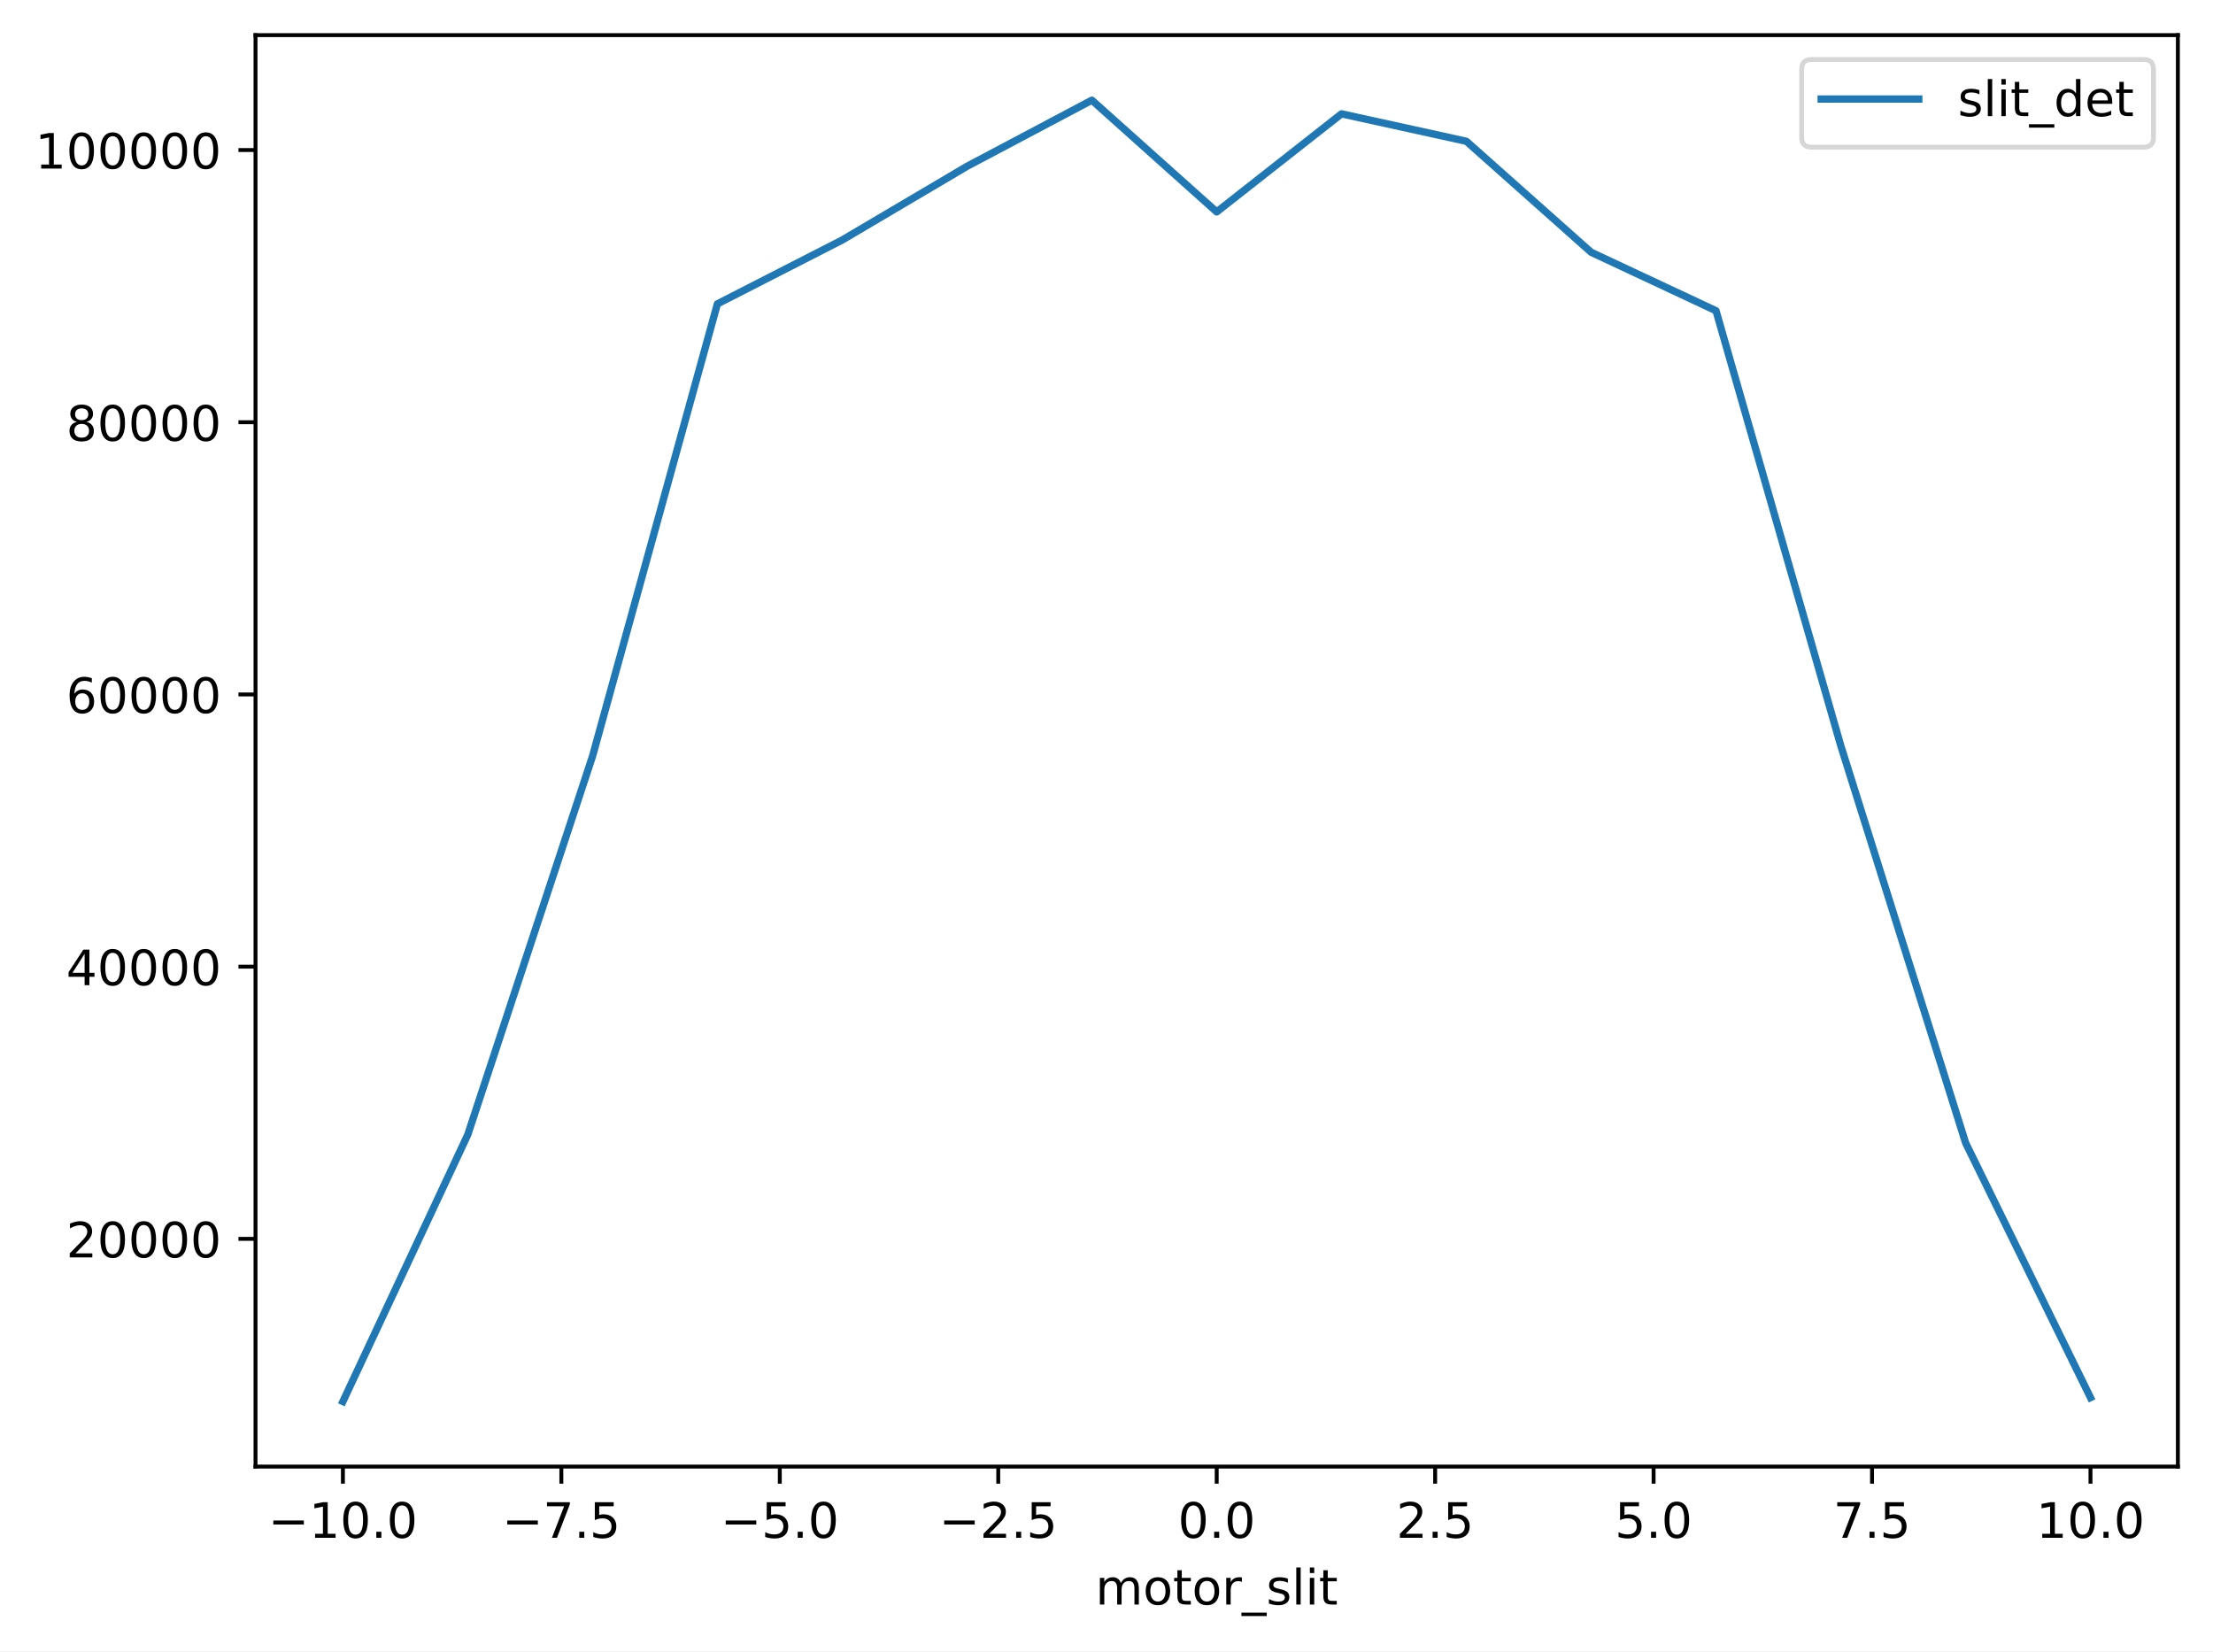
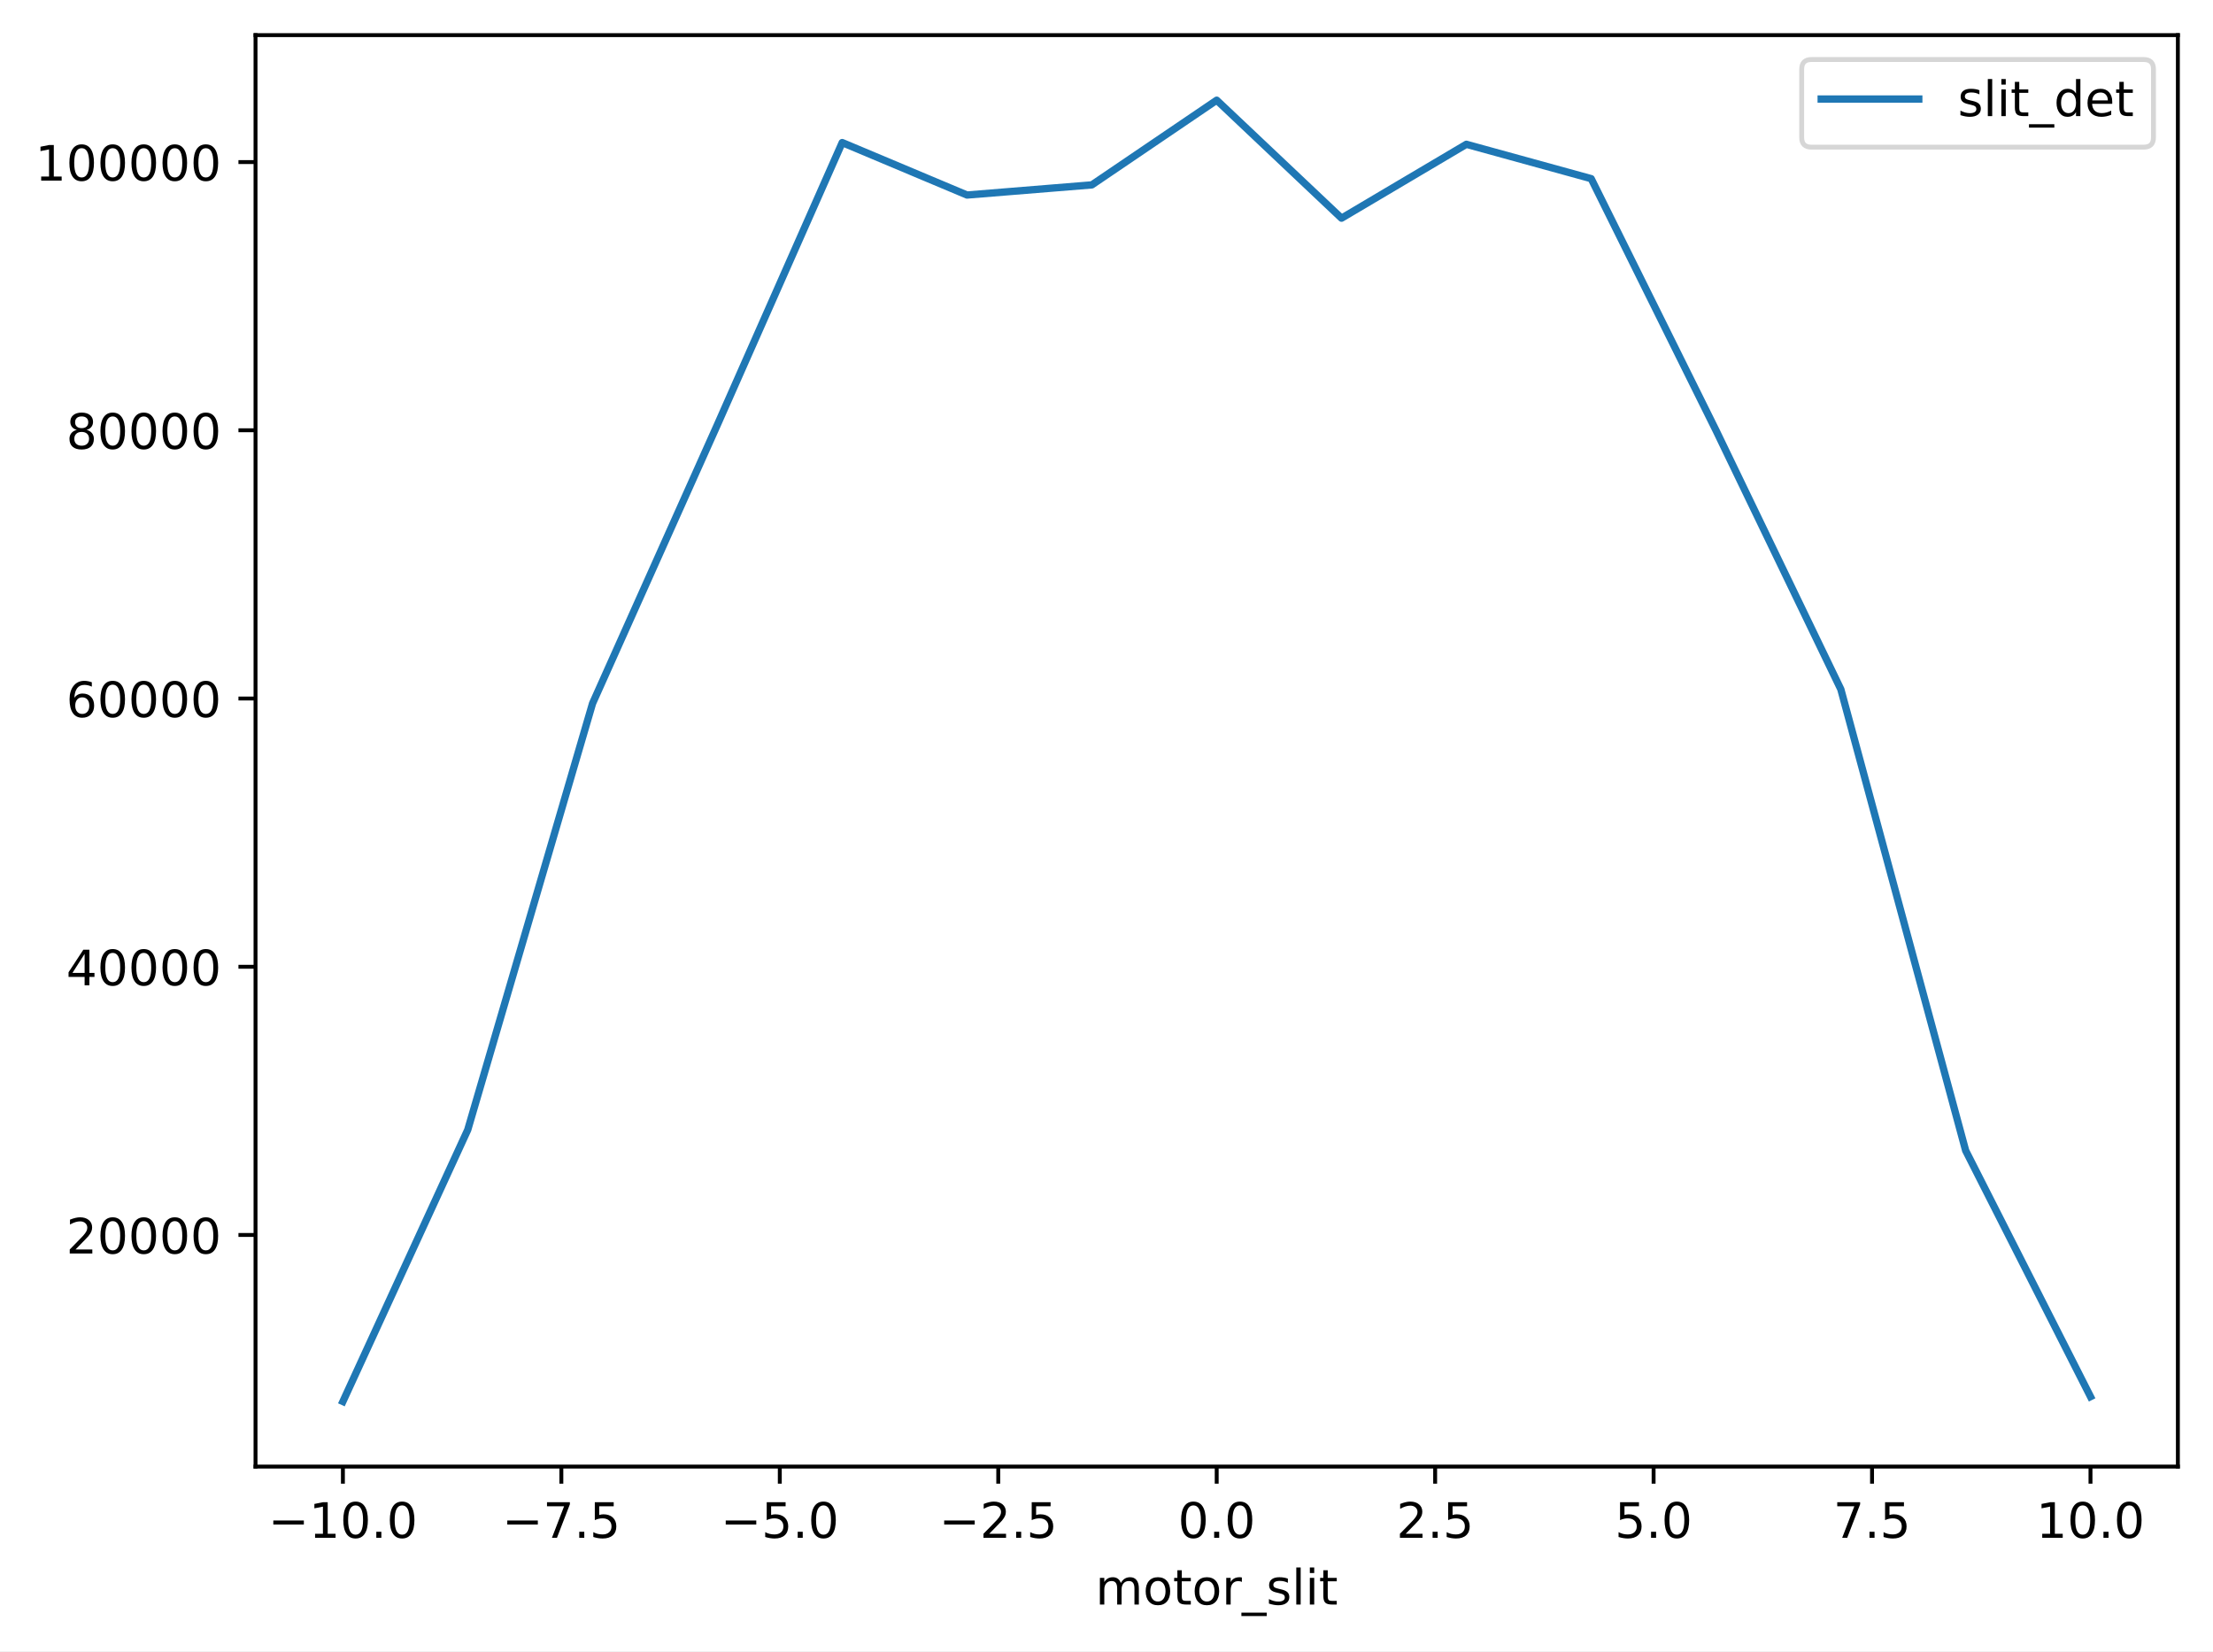
<svg xmlns="http://www.w3.org/2000/svg" xmlns:xlink="http://www.w3.org/1999/xlink" height="338.4pt" version="1.1" viewBox="0 0 453.6 338.4" width="453.6pt">
  <defs>
    <style type="text/css">
*{stroke-linecap:butt;stroke-linejoin:round;}
  </style>
  </defs>
  <g id="figure_1">
    <g id="patch_1">
      <path d="M 0 338.4  L 453.6 338.4  L 453.6 0  L 0 0  z " style="fill:#ffffff;" />
    </g>
    <g id="axes_1">
      <g id="patch_2">
        <path d="M 52.375 300.566  L 446.4 300.566  L 446.4 7.2  L 52.375 7.2  z " style="fill:#ffffff;" />
      </g>
      <g id="matplotlib.axis_1">
        <g id="xtick_1">
          <g id="line2d_1">
            <defs>
-               <path d="M 0 0  L 0 3.5  " id="m5ab369bb2e" style="stroke:#000000;stroke-width:0.8;" />
-             </defs>
-             <g>
-               <use style="stroke:#000000;stroke-width:0.8;" x="70.285" xlink:href="#m5ab369bb2e" y="300.566" />
+               <path d="M 0 0  L 0 3.5  " id="m0e630bdf17" style="stroke:#000000;stroke-width:0.8;" />
+             </defs>
+             <g>
+               <use style="stroke:#000000;stroke-width:0.8;" x="70.285" xlink:href="#m0e630bdf17" y="300.566" />
            </g>
          </g>
          <g id="text_1">
            <defs>
              <path d="M 10.594 35.5  L 73.188 35.5  L 73.188 27.203  L 10.594 27.203  z " id="DejaVuSans-8722" />
              <path d="M 12.406 8.297  L 28.516 8.297  L 28.516 63.922  L 10.984 60.406  L 10.984 69.391  L 28.422 72.906  L 38.281 72.906  L 38.281 8.297  L 54.391 8.297  L 54.391 0  L 12.406 0  z " id="DejaVuSans-49" />
              <path d="M 31.781 66.406  Q 24.172 66.406 20.328 58.906  Q 16.5 51.422 16.5 36.375  Q 16.5 21.391 20.328 13.891  Q 24.172 6.391 31.781 6.391  Q 39.453 6.391 43.281 13.891  Q 47.125 21.391 47.125 36.375  Q 47.125 51.422 43.281 58.906  Q 39.453 66.406 31.781 66.406  z M 31.781 74.219  Q 44.047 74.219 50.516 64.516  Q 56.984 54.828 56.984 36.375  Q 56.984 17.969 50.516 8.266  Q 44.047 -1.422 31.781 -1.422  Q 19.531 -1.422 13.062 8.266  Q 6.594 17.969 6.594 36.375  Q 6.594 54.828 13.062 64.516  Q 19.531 74.219 31.781 74.219  z " id="DejaVuSans-48" />
              <path d="M 10.688 12.406  L 21 12.406  L 21 0  L 10.688 0  z " id="DejaVuSans-46" />
            </defs>
            <g transform="translate(54.96257 315.1641)scale(0.1 -0.1)">
              <use xlink:href="#DejaVuSans-8722" />
              <use x="83.789" xlink:href="#DejaVuSans-49" />
              <use x="147.412" xlink:href="#DejaVuSans-48" />
              <use x="211.035" xlink:href="#DejaVuSans-46" />
              <use x="242.822" xlink:href="#DejaVuSans-48" />
            </g>
          </g>
        </g>
        <g id="xtick_2">
          <g id="line2d_2">
            <g>
-               <use style="stroke:#000000;stroke-width:0.8;" x="115.061" xlink:href="#m5ab369bb2e" y="300.566" />
+               <use style="stroke:#000000;stroke-width:0.8;" x="115.061" xlink:href="#m0e630bdf17" y="300.566" />
            </g>
          </g>
          <g id="text_2">
            <defs>
              <path d="M 8.203 72.906  L 55.078 72.906  L 55.078 68.703  L 28.609 0  L 18.312 0  L 43.219 64.594  L 8.203 64.594  z " id="DejaVuSans-55" />
              <path d="M 10.797 72.906  L 49.516 72.906  L 49.516 64.594  L 19.828 64.594  L 19.828 46.734  Q 21.969 47.469 24.109 47.828  Q 26.266 48.188 28.422 48.188  Q 40.625 48.188 47.75 41.5  Q 54.891 34.812 54.891 23.391  Q 54.891 11.625 47.562 5.094  Q 40.234 -1.422 26.906 -1.422  Q 22.312 -1.422 17.547 -0.641  Q 12.797 0.141 7.719 1.703  L 7.719 11.625  Q 12.109 9.234 16.797 8.062  Q 21.484 6.891 26.703 6.891  Q 35.156 6.891 40.078 11.328  Q 45.016 15.766 45.016 23.391  Q 45.016 31 40.078 35.438  Q 35.156 39.891 26.703 39.891  Q 22.75 39.891 18.812 39.016  Q 14.891 38.141 10.797 36.281  z " id="DejaVuSans-53" />
            </defs>
            <g transform="translate(102.9194 315.1641)scale(0.1 -0.1)">
              <use xlink:href="#DejaVuSans-8722" />
              <use x="83.789" xlink:href="#DejaVuSans-55" />
              <use x="147.412" xlink:href="#DejaVuSans-46" />
              <use x="179.199" xlink:href="#DejaVuSans-53" />
            </g>
          </g>
        </g>
        <g id="xtick_3">
          <g id="line2d_3">
            <g>
-               <use style="stroke:#000000;stroke-width:0.8;" x="159.836" xlink:href="#m5ab369bb2e" y="300.566" />
+               <use style="stroke:#000000;stroke-width:0.8;" x="159.836" xlink:href="#m0e630bdf17" y="300.566" />
            </g>
          </g>
          <g id="text_3">
            <g transform="translate(147.695 315.1641)scale(0.1 -0.1)">
              <use xlink:href="#DejaVuSans-8722" />
              <use x="83.789" xlink:href="#DejaVuSans-53" />
              <use x="147.412" xlink:href="#DejaVuSans-46" />
              <use x="179.199" xlink:href="#DejaVuSans-48" />
            </g>
          </g>
        </g>
        <g id="xtick_4">
          <g id="line2d_4">
            <g>
-               <use style="stroke:#000000;stroke-width:0.8;" x="204.612" xlink:href="#m5ab369bb2e" y="300.566" />
+               <use style="stroke:#000000;stroke-width:0.8;" x="204.612" xlink:href="#m0e630bdf17" y="300.566" />
            </g>
          </g>
          <g id="text_4">
            <defs>
              <path d="M 19.188 8.297  L 53.609 8.297  L 53.609 0  L 7.328 0  L 7.328 8.297  Q 12.938 14.109 22.625 23.891  Q 32.328 33.688 34.812 36.531  Q 39.547 41.844 41.422 45.531  Q 43.312 49.219 43.312 52.781  Q 43.312 58.594 39.234 62.25  Q 35.156 65.922 28.609 65.922  Q 23.969 65.922 18.812 64.312  Q 13.672 62.703 7.812 59.422  L 7.812 69.391  Q 13.766 71.781 18.938 73  Q 24.125 74.219 28.422 74.219  Q 39.75 74.219 46.484 68.547  Q 53.219 62.891 53.219 53.422  Q 53.219 48.922 51.531 44.891  Q 49.859 40.875 45.406 35.406  Q 44.188 33.984 37.641 27.219  Q 31.109 20.453 19.188 8.297  z " id="DejaVuSans-50" />
            </defs>
            <g transform="translate(192.4705 315.1641)scale(0.1 -0.1)">
              <use xlink:href="#DejaVuSans-8722" />
              <use x="83.789" xlink:href="#DejaVuSans-50" />
              <use x="147.412" xlink:href="#DejaVuSans-46" />
              <use x="179.199" xlink:href="#DejaVuSans-53" />
            </g>
          </g>
        </g>
        <g id="xtick_5">
          <g id="line2d_5">
            <g>
-               <use style="stroke:#000000;stroke-width:0.8;" x="249.387" xlink:href="#m5ab369bb2e" y="300.566" />
+               <use style="stroke:#000000;stroke-width:0.8;" x="249.387" xlink:href="#m0e630bdf17" y="300.566" />
            </g>
          </g>
          <g id="text_5">
            <g transform="translate(241.4359 315.1641)scale(0.1 -0.1)">
              <use xlink:href="#DejaVuSans-48" />
              <use x="63.623" xlink:href="#DejaVuSans-46" />
              <use x="95.41" xlink:href="#DejaVuSans-48" />
            </g>
          </g>
        </g>
        <g id="xtick_6">
          <g id="line2d_6">
            <g>
-               <use style="stroke:#000000;stroke-width:0.8;" x="294.163" xlink:href="#m5ab369bb2e" y="300.566" />
+               <use style="stroke:#000000;stroke-width:0.8;" x="294.163" xlink:href="#m0e630bdf17" y="300.566" />
            </g>
          </g>
          <g id="text_6">
            <g transform="translate(286.2115 315.1641)scale(0.1 -0.1)">
              <use xlink:href="#DejaVuSans-50" />
              <use x="63.623" xlink:href="#DejaVuSans-46" />
              <use x="95.41" xlink:href="#DejaVuSans-53" />
            </g>
          </g>
        </g>
        <g id="xtick_7">
          <g id="line2d_7">
            <g>
-               <use style="stroke:#000000;stroke-width:0.8;" x="338.939" xlink:href="#m5ab369bb2e" y="300.566" />
+               <use style="stroke:#000000;stroke-width:0.8;" x="338.939" xlink:href="#m0e630bdf17" y="300.566" />
            </g>
          </g>
          <g id="text_7">
            <g transform="translate(330.9871 315.1641)scale(0.1 -0.1)">
              <use xlink:href="#DejaVuSans-53" />
              <use x="63.623" xlink:href="#DejaVuSans-46" />
              <use x="95.41" xlink:href="#DejaVuSans-48" />
            </g>
          </g>
        </g>
        <g id="xtick_8">
          <g id="line2d_8">
            <g>
-               <use style="stroke:#000000;stroke-width:0.8;" x="383.714" xlink:href="#m5ab369bb2e" y="300.566" />
+               <use style="stroke:#000000;stroke-width:0.8;" x="383.714" xlink:href="#m0e630bdf17" y="300.566" />
            </g>
          </g>
          <g id="text_8">
            <g transform="translate(375.7626 315.1641)scale(0.1 -0.1)">
              <use xlink:href="#DejaVuSans-55" />
              <use x="63.623" xlink:href="#DejaVuSans-46" />
              <use x="95.41" xlink:href="#DejaVuSans-53" />
            </g>
          </g>
        </g>
        <g id="xtick_9">
          <g id="line2d_9">
            <g>
-               <use style="stroke:#000000;stroke-width:0.8;" x="428.49" xlink:href="#m5ab369bb2e" y="300.566" />
+               <use style="stroke:#000000;stroke-width:0.8;" x="428.49" xlink:href="#m0e630bdf17" y="300.566" />
            </g>
          </g>
          <g id="text_9">
            <g transform="translate(417.357 315.1641)scale(0.1 -0.1)">
              <use xlink:href="#DejaVuSans-49" />
              <use x="63.623" xlink:href="#DejaVuSans-48" />
              <use x="127.246" xlink:href="#DejaVuSans-46" />
              <use x="159.033" xlink:href="#DejaVuSans-48" />
            </g>
          </g>
        </g>
        <g id="text_10">
          <defs>
            <path d="M 52 44.188  Q 55.375 50.25 60.062 53.125  Q 64.75 56 71.094 56  Q 79.641 56 84.281 50.016  Q 88.922 44.047 88.922 33.016  L 88.922 0  L 79.891 0  L 79.891 32.719  Q 79.891 40.578 77.094 44.375  Q 74.312 48.188 68.609 48.188  Q 61.625 48.188 57.562 43.547  Q 53.516 38.922 53.516 30.906  L 53.516 0  L 44.484 0  L 44.484 32.719  Q 44.484 40.625 41.703 44.406  Q 38.922 48.188 33.109 48.188  Q 26.219 48.188 22.156 43.531  Q 18.109 38.875 18.109 30.906  L 18.109 0  L 9.078 0  L 9.078 54.688  L 18.109 54.688  L 18.109 46.188  Q 21.188 51.219 25.484 53.609  Q 29.781 56 35.688 56  Q 41.656 56 45.828 52.969  Q 50 49.953 52 44.188  z " id="DejaVuSans-109" />
            <path d="M 30.609 48.391  Q 23.391 48.391 19.188 42.75  Q 14.984 37.109 14.984 27.297  Q 14.984 17.484 19.156 11.844  Q 23.344 6.203 30.609 6.203  Q 37.797 6.203 41.984 11.859  Q 46.188 17.531 46.188 27.297  Q 46.188 37.016 41.984 42.703  Q 37.797 48.391 30.609 48.391  z M 30.609 56  Q 42.328 56 49.016 48.375  Q 55.719 40.766 55.719 27.297  Q 55.719 13.875 49.016 6.219  Q 42.328 -1.422 30.609 -1.422  Q 18.844 -1.422 12.172 6.219  Q 5.516 13.875 5.516 27.297  Q 5.516 40.766 12.172 48.375  Q 18.844 56 30.609 56  z " id="DejaVuSans-111" />
            <path d="M 18.312 70.219  L 18.312 54.688  L 36.812 54.688  L 36.812 47.703  L 18.312 47.703  L 18.312 18.016  Q 18.312 11.328 20.141 9.422  Q 21.969 7.516 27.594 7.516  L 36.812 7.516  L 36.812 0  L 27.594 0  Q 17.188 0 13.234 3.875  Q 9.281 7.766 9.281 18.016  L 9.281 47.703  L 2.688 47.703  L 2.688 54.688  L 9.281 54.688  L 9.281 70.219  z " id="DejaVuSans-116" />
            <path d="M 41.109 46.297  Q 39.594 47.172 37.812 47.578  Q 36.031 48 33.891 48  Q 26.266 48 22.188 43.047  Q 18.109 38.094 18.109 28.812  L 18.109 0  L 9.078 0  L 9.078 54.688  L 18.109 54.688  L 18.109 46.188  Q 20.953 51.172 25.484 53.578  Q 30.031 56 36.531 56  Q 37.453 56 38.578 55.875  Q 39.703 55.766 41.062 55.516  z " id="DejaVuSans-114" />
            <path d="M 50.984 -16.609  L 50.984 -23.578  L -0.984 -23.578  L -0.984 -16.609  z " id="DejaVuSans-95" />
            <path d="M 44.281 53.078  L 44.281 44.578  Q 40.484 46.531 36.375 47.5  Q 32.281 48.484 27.875 48.484  Q 21.188 48.484 17.844 46.438  Q 14.5 44.391 14.5 40.281  Q 14.5 37.156 16.891 35.375  Q 19.281 33.594 26.516 31.984  L 29.594 31.297  Q 39.156 29.25 43.188 25.516  Q 47.219 21.781 47.219 15.094  Q 47.219 7.469 41.188 3.016  Q 35.156 -1.422 24.609 -1.422  Q 20.219 -1.422 15.453 -0.562  Q 10.688 0.297 5.422 2  L 5.422 11.281  Q 10.406 8.688 15.234 7.391  Q 20.062 6.109 24.812 6.109  Q 31.156 6.109 34.562 8.281  Q 37.984 10.453 37.984 14.406  Q 37.984 18.062 35.516 20.016  Q 33.062 21.969 24.703 23.781  L 21.578 24.516  Q 13.234 26.266 9.516 29.906  Q 5.812 33.547 5.812 39.891  Q 5.812 47.609 11.281 51.797  Q 16.75 56 26.812 56  Q 31.781 56 36.172 55.266  Q 40.578 54.547 44.281 53.078  z " id="DejaVuSans-115" />
            <path d="M 9.422 75.984  L 18.406 75.984  L 18.406 0  L 9.422 0  z " id="DejaVuSans-108" />
            <path d="M 9.422 54.688  L 18.406 54.688  L 18.406 0  L 9.422 0  z M 9.422 75.984  L 18.406 75.984  L 18.406 64.594  L 9.422 64.594  z " id="DejaVuSans-105" />
          </defs>
          <g transform="translate(224.5398 328.8422)scale(0.1 -0.1)">
            <use xlink:href="#DejaVuSans-109" />
            <use x="97.412" xlink:href="#DejaVuSans-111" />
            <use x="158.594" xlink:href="#DejaVuSans-116" />
            <use x="197.803" xlink:href="#DejaVuSans-111" />
            <use x="258.984" xlink:href="#DejaVuSans-114" />
            <use x="300.098" xlink:href="#DejaVuSans-95" />
            <use x="350.098" xlink:href="#DejaVuSans-115" />
            <use x="402.197" xlink:href="#DejaVuSans-108" />
            <use x="429.98" xlink:href="#DejaVuSans-105" />
            <use x="457.764" xlink:href="#DejaVuSans-116" />
          </g>
        </g>
      </g>
      <g id="matplotlib.axis_2">
        <g id="ytick_1">
          <g id="line2d_10">
            <defs>
-               <path d="M 0 0  L -3.5 0  " id="m3ee4f66cc3" style="stroke:#000000;stroke-width:0.8;" />
-             </defs>
-             <g>
-               <use style="stroke:#000000;stroke-width:0.8;" x="52.375" xlink:href="#m3ee4f66cc3" y="253.898" />
+               <path d="M 0 0  L -3.5 0  " id="m5407be4e1b" style="stroke:#000000;stroke-width:0.8;" />
+             </defs>
+             <g>
+               <use style="stroke:#000000;stroke-width:0.8;" x="52.375" xlink:href="#m5407be4e1b" y="253.101" />
            </g>
          </g>
          <g id="text_11">
-             <g transform="translate(13.5625 257.6976)scale(0.1 -0.1)">
+             <g transform="translate(13.5625 256.9004)scale(0.1 -0.1)">
              <use xlink:href="#DejaVuSans-50" />
              <use x="63.623" xlink:href="#DejaVuSans-48" />
              <use x="127.246" xlink:href="#DejaVuSans-48" />
              <use x="190.869" xlink:href="#DejaVuSans-48" />
              <use x="254.492" xlink:href="#DejaVuSans-48" />
            </g>
          </g>
        </g>
        <g id="ytick_2">
          <g id="line2d_11">
            <g>
-               <use style="stroke:#000000;stroke-width:0.8;" x="52.375" xlink:href="#m3ee4f66cc3" y="198.112" />
+               <use style="stroke:#000000;stroke-width:0.8;" x="52.375" xlink:href="#m5407be4e1b" y="198.129" />
            </g>
          </g>
          <g id="text_12">
            <defs>
              <path d="M 37.797 64.312  L 12.891 25.391  L 37.797 25.391  z M 35.203 72.906  L 47.609 72.906  L 47.609 25.391  L 58.016 25.391  L 58.016 17.188  L 47.609 17.188  L 47.609 0  L 37.797 0  L 37.797 17.188  L 4.891 17.188  L 4.891 26.703  z " id="DejaVuSans-52" />
            </defs>
-             <g transform="translate(13.5625 201.911)scale(0.1 -0.1)">
+             <g transform="translate(13.5625 201.928)scale(0.1 -0.1)">
              <use xlink:href="#DejaVuSans-52" />
              <use x="63.623" xlink:href="#DejaVuSans-48" />
              <use x="127.246" xlink:href="#DejaVuSans-48" />
              <use x="190.869" xlink:href="#DejaVuSans-48" />
              <use x="254.492" xlink:href="#DejaVuSans-48" />
            </g>
          </g>
        </g>
        <g id="ytick_3">
          <g id="line2d_12">
            <g>
-               <use style="stroke:#000000;stroke-width:0.8;" x="52.375" xlink:href="#m3ee4f66cc3" y="142.325" />
+               <use style="stroke:#000000;stroke-width:0.8;" x="52.375" xlink:href="#m5407be4e1b" y="143.156" />
            </g>
          </g>
          <g id="text_13">
            <defs>
              <path d="M 33.016 40.375  Q 26.375 40.375 22.484 35.828  Q 18.609 31.297 18.609 23.391  Q 18.609 15.531 22.484 10.953  Q 26.375 6.391 33.016 6.391  Q 39.656 6.391 43.531 10.953  Q 47.406 15.531 47.406 23.391  Q 47.406 31.297 43.531 35.828  Q 39.656 40.375 33.016 40.375  z M 52.594 71.297  L 52.594 62.312  Q 48.875 64.062 45.094 64.984  Q 41.312 65.922 37.594 65.922  Q 27.828 65.922 22.672 59.328  Q 17.531 52.734 16.797 39.406  Q 19.672 43.656 24.016 45.922  Q 28.375 48.188 33.594 48.188  Q 44.578 48.188 50.953 41.516  Q 57.328 34.859 57.328 23.391  Q 57.328 12.156 50.688 5.359  Q 44.047 -1.422 33.016 -1.422  Q 20.359 -1.422 13.672 8.266  Q 6.984 17.969 6.984 36.375  Q 6.984 53.656 15.188 63.938  Q 23.391 74.219 37.203 74.219  Q 40.922 74.219 44.703 73.484  Q 48.484 72.75 52.594 71.297  z " id="DejaVuSans-54" />
            </defs>
-             <g transform="translate(13.5625 146.1244)scale(0.1 -0.1)">
+             <g transform="translate(13.5625 146.9555)scale(0.1 -0.1)">
              <use xlink:href="#DejaVuSans-54" />
              <use x="63.623" xlink:href="#DejaVuSans-48" />
              <use x="127.246" xlink:href="#DejaVuSans-48" />
              <use x="190.869" xlink:href="#DejaVuSans-48" />
              <use x="254.492" xlink:href="#DejaVuSans-48" />
            </g>
          </g>
        </g>
        <g id="ytick_4">
          <g id="line2d_13">
            <g>
-               <use style="stroke:#000000;stroke-width:0.8;" x="52.375" xlink:href="#m3ee4f66cc3" y="86.539" />
+               <use style="stroke:#000000;stroke-width:0.8;" x="52.375" xlink:href="#m5407be4e1b" y="88.184" />
            </g>
          </g>
          <g id="text_14">
            <defs>
              <path d="M 31.781 34.625  Q 24.75 34.625 20.719 30.859  Q 16.703 27.094 16.703 20.516  Q 16.703 13.922 20.719 10.156  Q 24.75 6.391 31.781 6.391  Q 38.812 6.391 42.859 10.172  Q 46.922 13.969 46.922 20.516  Q 46.922 27.094 42.891 30.859  Q 38.875 34.625 31.781 34.625  z M 21.922 38.812  Q 15.578 40.375 12.031 44.719  Q 8.5 49.078 8.5 55.328  Q 8.5 64.062 14.719 69.141  Q 20.953 74.219 31.781 74.219  Q 42.672 74.219 48.875 69.141  Q 55.078 64.062 55.078 55.328  Q 55.078 49.078 51.531 44.719  Q 48 40.375 41.703 38.812  Q 48.828 37.156 52.797 32.312  Q 56.781 27.484 56.781 20.516  Q 56.781 9.906 50.312 4.234  Q 43.844 -1.422 31.781 -1.422  Q 19.734 -1.422 13.25 4.234  Q 6.781 9.906 6.781 20.516  Q 6.781 27.484 10.781 32.312  Q 14.797 37.156 21.922 38.812  z M 18.312 54.391  Q 18.312 48.734 21.844 45.562  Q 25.391 42.391 31.781 42.391  Q 38.141 42.391 41.719 45.562  Q 45.312 48.734 45.312 54.391  Q 45.312 60.062 41.719 63.234  Q 38.141 66.406 31.781 66.406  Q 25.391 66.406 21.844 63.234  Q 18.312 60.062 18.312 54.391  z " id="DejaVuSans-56" />
            </defs>
-             <g transform="translate(13.5625 90.33789)scale(0.1 -0.1)">
+             <g transform="translate(13.5625 91.9831)scale(0.1 -0.1)">
              <use xlink:href="#DejaVuSans-56" />
              <use x="63.623" xlink:href="#DejaVuSans-48" />
              <use x="127.246" xlink:href="#DejaVuSans-48" />
              <use x="190.869" xlink:href="#DejaVuSans-48" />
              <use x="254.492" xlink:href="#DejaVuSans-48" />
            </g>
          </g>
        </g>
        <g id="ytick_5">
          <g id="line2d_14">
            <g>
-               <use style="stroke:#000000;stroke-width:0.8;" x="52.375" xlink:href="#m3ee4f66cc3" y="30.752" />
+               <use style="stroke:#000000;stroke-width:0.8;" x="52.375" xlink:href="#m5407be4e1b" y="33.211" />
            </g>
          </g>
          <g id="text_15">
-             <g transform="translate(7.2 34.55133)scale(0.1 -0.1)">
+             <g transform="translate(7.2 37.01066)scale(0.1 -0.1)">
              <use xlink:href="#DejaVuSans-49" />
              <use x="63.623" xlink:href="#DejaVuSans-48" />
              <use x="127.246" xlink:href="#DejaVuSans-48" />
              <use x="190.869" xlink:href="#DejaVuSans-48" />
              <use x="254.492" xlink:href="#DejaVuSans-48" />
              <use x="318.115" xlink:href="#DejaVuSans-48" />
            </g>
          </g>
        </g>
      </g>
      <g id="line2d_15">
-         <path clip-path="url(#p813229aabf)" d="M 70.285 287.231  L 95.871 232.568  L 121.457 154.961  L 147.043 62.28  L 172.629 49.192  L 198.215 34.085  L 223.801 20.535  L 249.387 43.427  L 274.974 23.33  L 300.56 28.953  L 326.146 51.703  L 351.732 63.683  L 377.318 152.866  L 402.904 234.248  L 428.49 286.43  " style="fill:none;stroke:#1f77b4;stroke-linecap:square;stroke-width:1.5;" />
+         <path clip-path="url(#pbdd7f95499)" d="M 70.285 287.231  L 95.871 231.555  L 121.457 144.157  L 147.043 87.046  L 172.629 29.218  L 198.215 39.97  L 223.801 37.89  L 249.387 20.535  L 274.974 44.714  L 300.56 29.572  L 326.146 36.614  L 351.732 88.211  L 377.318 141.265  L 402.904 235.804  L 428.49 286.233  " style="fill:none;stroke:#1f77b4;stroke-linecap:square;stroke-width:1.5;" />
      </g>
      <g id="patch_3">
        <path d="M 52.375 300.566  L 52.375 7.2  " style="fill:none;stroke:#000000;stroke-linecap:square;stroke-linejoin:miter;stroke-width:0.8;" />
      </g>
      <g id="patch_4">
        <path d="M 446.4 300.566  L 446.4 7.2  " style="fill:none;stroke:#000000;stroke-linecap:square;stroke-linejoin:miter;stroke-width:0.8;" />
      </g>
      <g id="patch_5">
        <path d="M 52.375 300.566  L 446.4 300.566  " style="fill:none;stroke:#000000;stroke-linecap:square;stroke-linejoin:miter;stroke-width:0.8;" />
      </g>
      <g id="patch_6">
        <path d="M 52.375 7.2  L 446.4 7.2  " style="fill:none;stroke:#000000;stroke-linecap:square;stroke-linejoin:miter;stroke-width:0.8;" />
      </g>
      <g id="legend_1">
        <g id="patch_7">
          <path d="M 371.292 30.156  L 439.4 30.156  Q 441.4 30.156 441.4 28.156  L 441.4 14.2  Q 441.4 12.2 439.4 12.2  L 371.292 12.2  Q 369.292 12.2 369.292 14.2  L 369.292 28.156  Q 369.292 30.156 371.292 30.156  z " style="fill:#ffffff;opacity:0.8;stroke:#cccccc;stroke-linejoin:miter;" />
        </g>
        <g id="line2d_16">
          <path d="M 373.292 20.298  L 393.292 20.298  " style="fill:none;stroke:#1f77b4;stroke-linecap:square;stroke-width:1.5;" />
        </g>
        <g id="line2d_17" />
        <g id="text_16">
          <defs>
            <path d="M 45.406 46.391  L 45.406 75.984  L 54.391 75.984  L 54.391 0  L 45.406 0  L 45.406 8.203  Q 42.578 3.328 38.25 0.953  Q 33.938 -1.422 27.875 -1.422  Q 17.969 -1.422 11.734 6.484  Q 5.516 14.406 5.516 27.297  Q 5.516 40.188 11.734 48.094  Q 17.969 56 27.875 56  Q 33.938 56 38.25 53.625  Q 42.578 51.266 45.406 46.391  z M 14.797 27.297  Q 14.797 17.391 18.875 11.75  Q 22.953 6.109 30.078 6.109  Q 37.203 6.109 41.297 11.75  Q 45.406 17.391 45.406 27.297  Q 45.406 37.203 41.297 42.844  Q 37.203 48.484 30.078 48.484  Q 22.953 48.484 18.875 42.844  Q 14.797 37.203 14.797 27.297  z " id="DejaVuSans-100" />
            <path d="M 56.203 29.594  L 56.203 25.203  L 14.891 25.203  Q 15.484 15.922 20.484 11.062  Q 25.484 6.203 34.422 6.203  Q 39.594 6.203 44.453 7.469  Q 49.312 8.734 54.109 11.281  L 54.109 2.781  Q 49.266 0.734 44.188 -0.344  Q 39.109 -1.422 33.891 -1.422  Q 20.797 -1.422 13.156 6.188  Q 5.516 13.812 5.516 26.812  Q 5.516 40.234 12.766 48.109  Q 20.016 56 32.328 56  Q 43.359 56 49.781 48.891  Q 56.203 41.797 56.203 29.594  z M 47.219 32.234  Q 47.125 39.594 43.094 43.984  Q 39.062 48.391 32.422 48.391  Q 24.906 48.391 20.391 44.141  Q 15.875 39.891 15.188 32.172  z " id="DejaVuSans-101" />
          </defs>
          <g transform="translate(401.2922 23.79844)scale(0.1 -0.1)">
            <use xlink:href="#DejaVuSans-115" />
            <use x="52.1" xlink:href="#DejaVuSans-108" />
            <use x="79.883" xlink:href="#DejaVuSans-105" />
            <use x="107.666" xlink:href="#DejaVuSans-116" />
            <use x="146.875" xlink:href="#DejaVuSans-95" />
            <use x="196.875" xlink:href="#DejaVuSans-100" />
            <use x="260.352" xlink:href="#DejaVuSans-101" />
            <use x="321.875" xlink:href="#DejaVuSans-116" />
          </g>
        </g>
      </g>
    </g>
  </g>
  <defs>
-     <clipPath id="p813229aabf">
+     <clipPath id="pbdd7f95499">
      <rect height="293.366" width="394.025" x="52.375" y="7.2" />
    </clipPath>
  </defs>
</svg>
